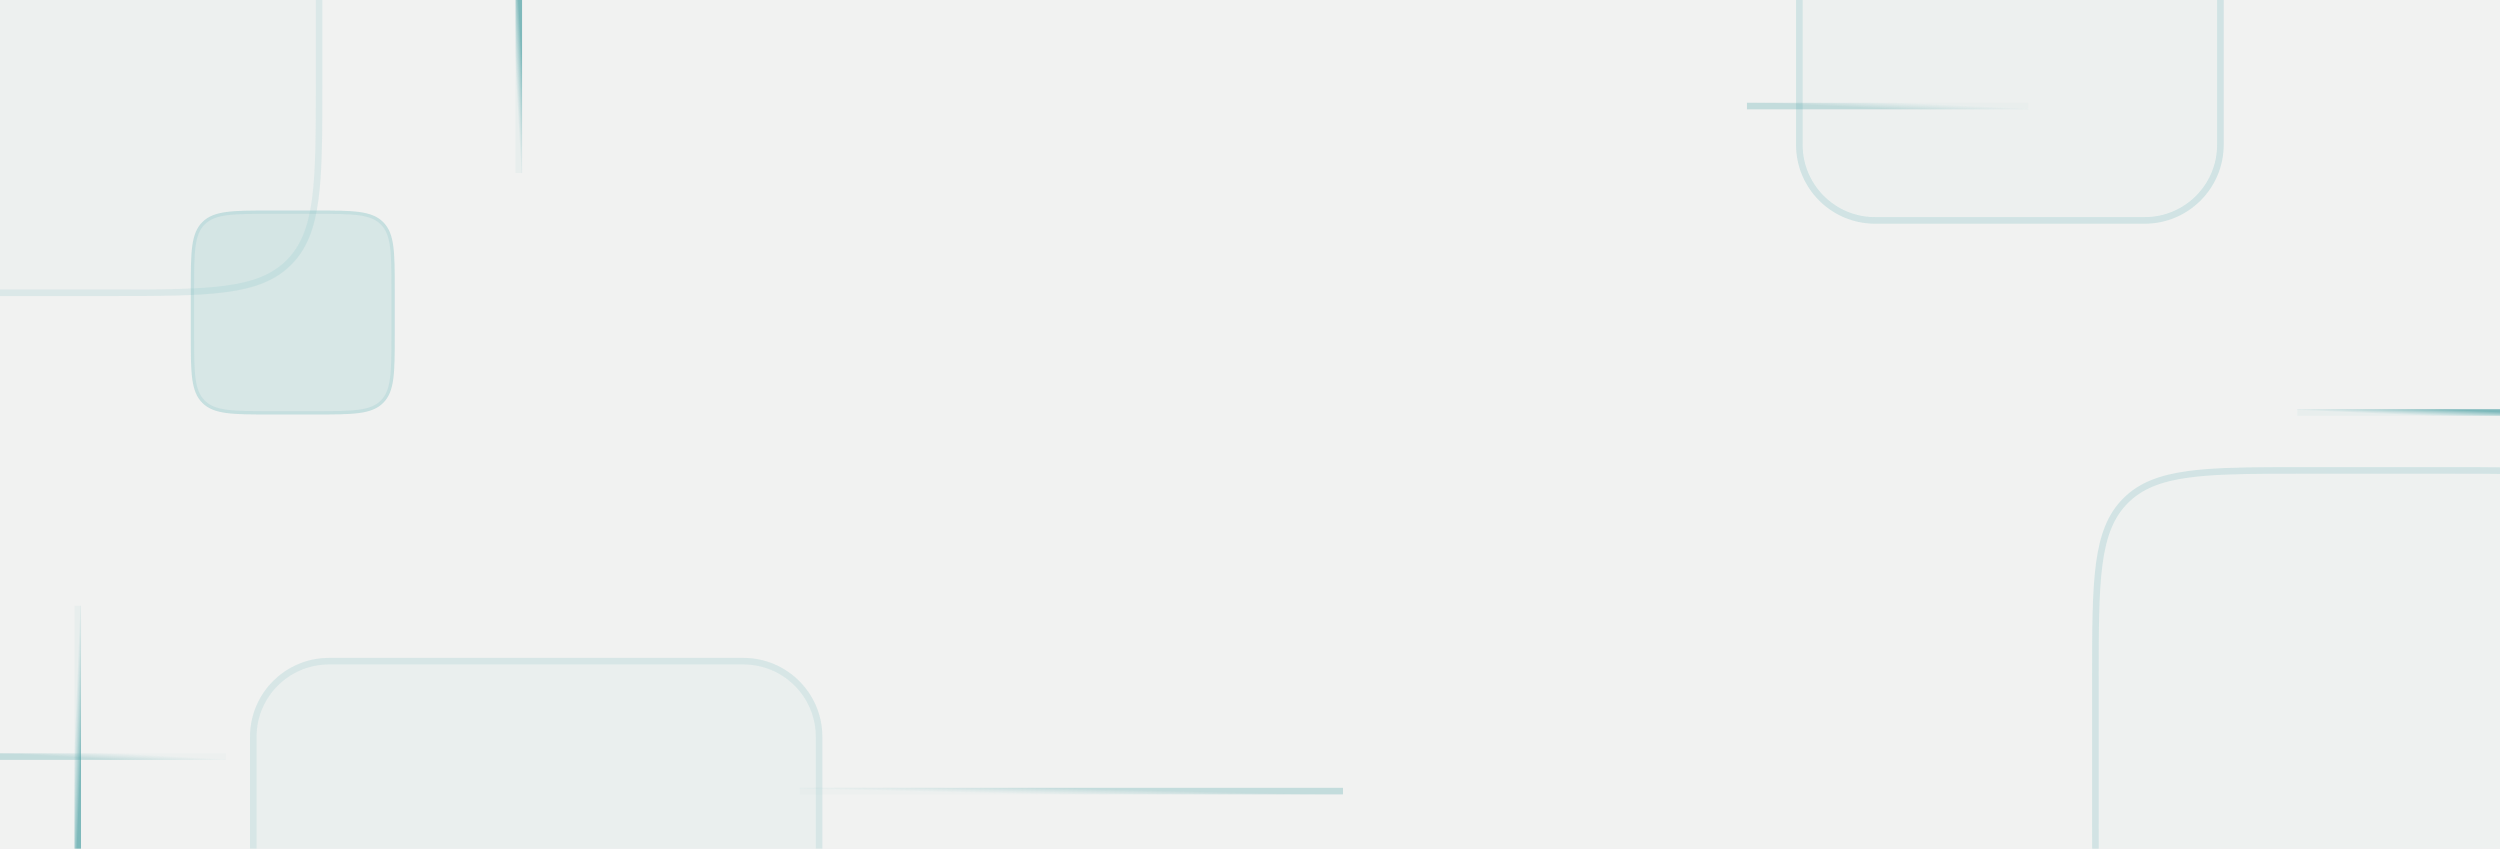
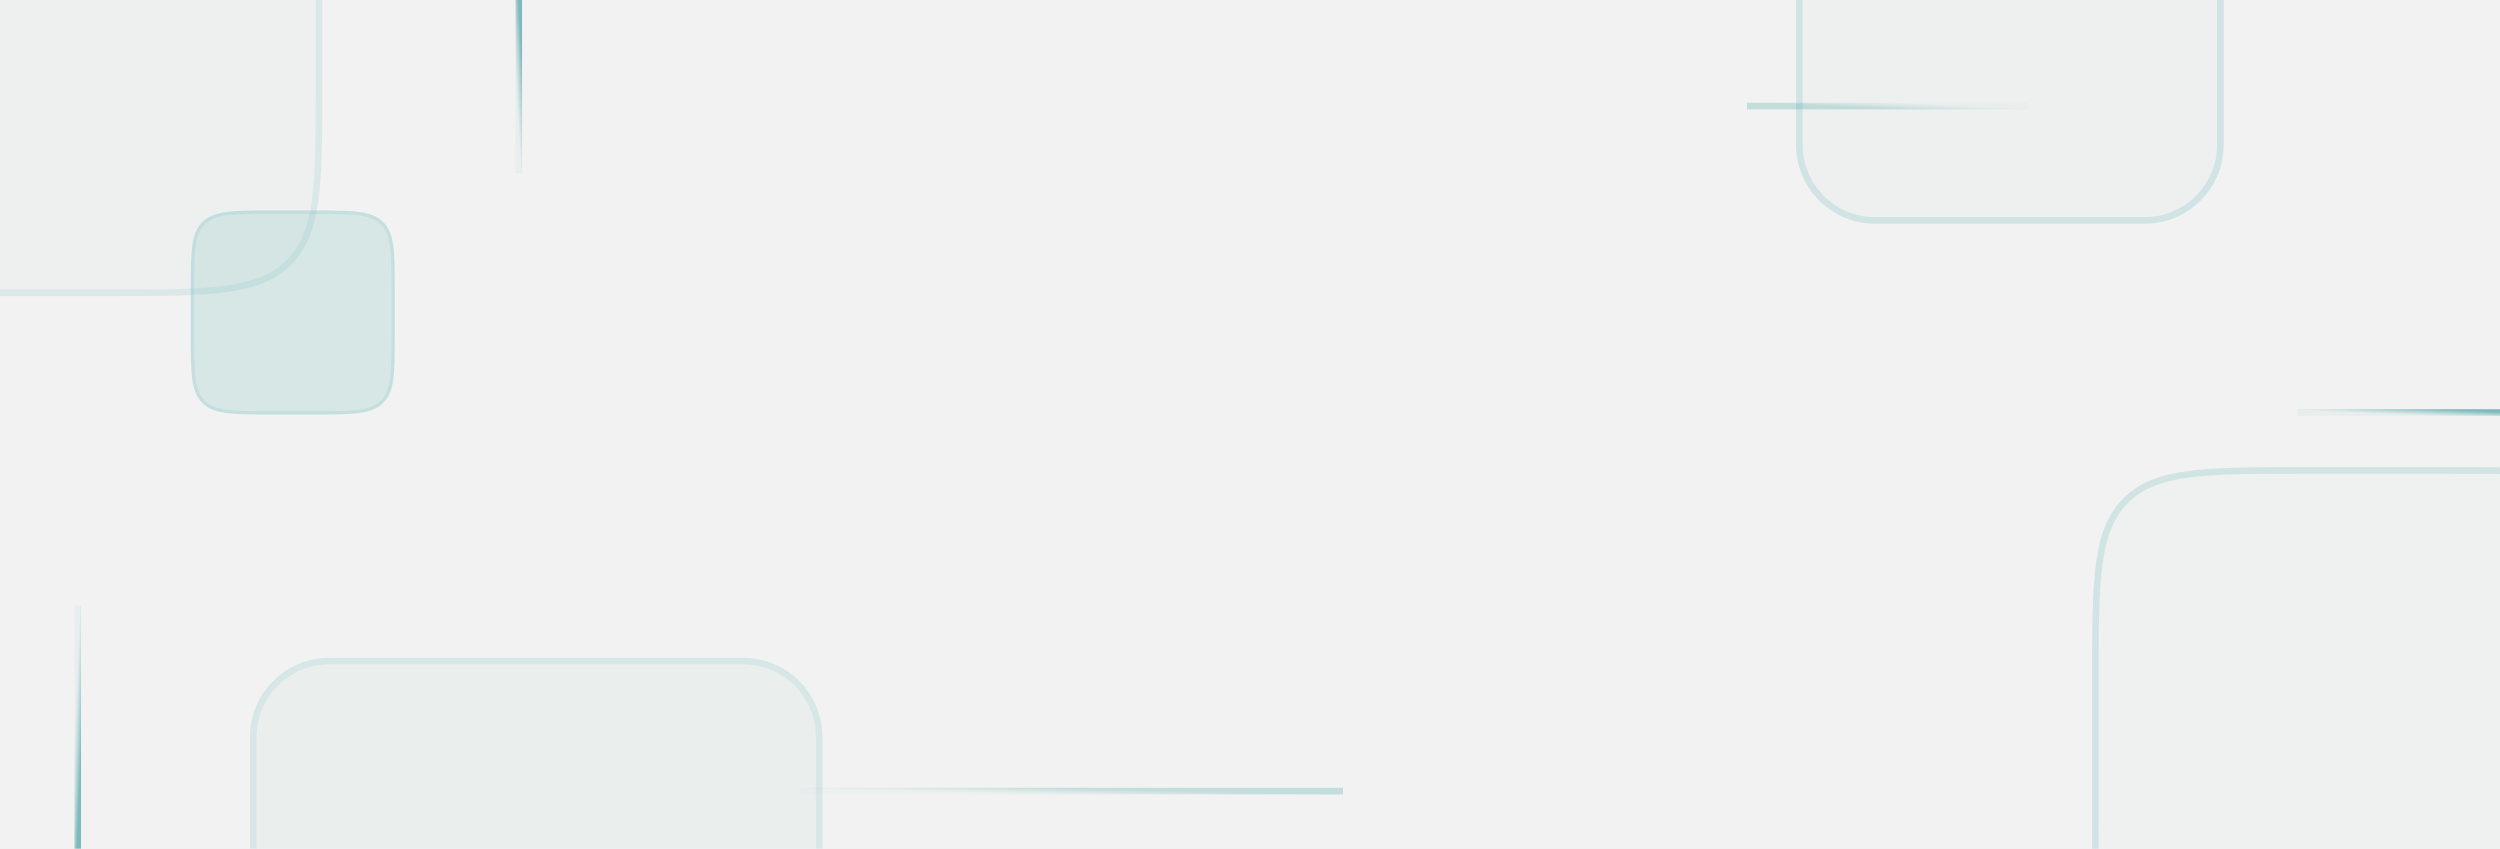
<svg xmlns="http://www.w3.org/2000/svg" width="380" height="129" viewBox="0 0 380 129" fill="none">
-   <g clip-path="url(#clip0_21_233)">
+   <g clip-path="url(#clip0_28_283)">
    <rect width="380" height="129" fill="#F8FEFB" fill-opacity="0.15" style="fill:#F8FEFB;fill:color(display-p3 0.973 0.996 0.984);fill-opacity:0.15;" />
    <g opacity="0.3">
      <path d="M-79 -50.614C-79 -65.881 -79 -73.514 -74.257 -78.257C-69.514 -83 -61.881 -83 -46.614 -83H16.614C31.881 -83 39.514 -83 44.257 -78.257C49 -73.514 49 -65.881 49 -50.614V12.614C49 27.881 49 35.514 44.257 40.257C39.514 45 31.881 45 16.614 45H-46.614C-61.881 45 -69.514 45 -74.257 40.257C-79 35.514 -79 27.881 -79 12.614V-50.614Z" fill="#72B9BC" fill-opacity="0.1" style="fill:#72B9BC;fill:color(display-p3 0.447 0.726 0.737);fill-opacity:0.1;" />
      <path d="M-46.614 -82.5H16.614C24.262 -82.5 29.947 -82.498 34.315 -81.911C38.669 -81.326 41.64 -80.166 43.903 -77.903C46.166 -75.64 47.326 -72.669 47.911 -68.315C48.498 -63.947 48.5 -58.262 48.5 -50.614V12.614C48.5 20.262 48.498 25.947 47.911 30.315C47.326 34.669 46.166 37.64 43.903 39.903C41.64 42.166 38.669 43.326 34.315 43.911C29.947 44.498 24.262 44.5 16.614 44.5H-46.614C-54.262 44.5 -59.947 44.498 -64.315 43.911C-68.669 43.326 -71.64 42.166 -73.903 39.903C-76.166 37.64 -77.326 34.669 -77.911 30.315C-78.498 25.947 -78.5 20.262 -78.5 12.614V-50.614C-78.5 -58.262 -78.498 -63.947 -77.911 -68.315C-77.326 -72.669 -76.166 -75.64 -73.903 -77.903C-71.64 -80.166 -68.669 -81.326 -64.315 -81.911C-59.947 -82.498 -54.262 -82.5 -46.614 -82.5Z" stroke="#72B9BC" stroke-opacity="0.5" style="stroke:#72B9BC;stroke:color(display-p3 0.447 0.726 0.737);stroke-opacity:0.5;" />
    </g>
    <g opacity="0.55">
      <rect x="38" y="100" width="87" height="87" rx="12" fill="#72B9BC" fill-opacity="0.1" style="fill:#72B9BC;fill:color(display-p3 0.447 0.726 0.737);fill-opacity:0.1;" />
      <rect x="38.5" y="100.5" width="86" height="86" rx="11.5" stroke="#72B9BC" stroke-opacity="0.3" style="stroke:#72B9BC;stroke:color(display-p3 0.447 0.726 0.737);stroke-opacity:0.3;" />
    </g>
    <g opacity="0.6">
      <rect x="273" y="-31" width="65" height="65" rx="12" fill="#72B9BC" fill-opacity="0.05" style="fill:#72B9BC;fill:color(display-p3 0.447 0.726 0.737);fill-opacity:0.05;" />
      <rect x="273.5" y="-30.5" width="64" height="64" rx="11.5" stroke="#72B9BC" stroke-opacity="0.4" style="stroke:#72B9BC;stroke:color(display-p3 0.447 0.726 0.737);stroke-opacity:0.4;" />
    </g>
    <g opacity="0.25">
      <path d="M350.386 71.5H371.614C379.262 71.5 384.947 71.502 389.315 72.089C393.67 72.674 396.64 73.834 398.903 76.097C401.166 78.36 402.326 81.331 402.911 85.685C403.498 90.053 403.5 95.738 403.5 103.386V124.614C403.5 132.262 403.498 137.947 402.911 142.315C402.326 146.67 401.166 149.64 398.903 151.903C396.64 154.166 393.67 155.326 389.315 155.911C384.947 156.498 379.262 156.5 371.614 156.5H350.386C342.738 156.5 337.053 156.498 332.685 155.911C328.33 155.326 325.36 154.166 323.097 151.903C320.834 149.64 319.674 146.67 319.089 142.315C318.502 137.947 318.5 132.262 318.5 124.614V103.386C318.5 95.738 318.502 90.053 319.089 85.685C319.674 81.331 320.834 78.36 323.097 76.097C325.36 73.834 328.33 72.674 332.685 72.089C335.961 71.648 339.978 71.538 345.008 71.51L350.386 71.5Z" fill="#72B9BC" fill-opacity="0.1" style="fill:#72B9BC;fill:color(display-p3 0.447 0.726 0.737);fill-opacity:0.1;" />
      <path d="M350.386 71.5H371.614C379.262 71.5 384.947 71.502 389.315 72.089C393.67 72.674 396.64 73.834 398.903 76.097C401.166 78.36 402.326 81.331 402.911 85.685C403.498 90.053 403.5 95.738 403.5 103.386V124.614C403.5 132.262 403.498 137.947 402.911 142.315C402.326 146.67 401.166 149.64 398.903 151.903C396.64 154.166 393.67 155.326 389.315 155.911C384.947 156.498 379.262 156.5 371.614 156.5H350.386C342.738 156.5 337.053 156.498 332.685 155.911C328.33 155.326 325.36 154.166 323.097 151.903C320.834 149.64 319.674 146.67 319.089 142.315C318.502 137.947 318.5 132.262 318.5 124.614V103.386C318.5 95.738 318.502 90.053 319.089 85.685C319.674 81.331 320.834 78.36 323.097 76.097C325.36 73.834 328.33 72.674 332.685 72.089C335.961 71.648 339.978 71.538 345.008 71.51L350.386 71.5Z" stroke="#72B9BC" style="stroke:#72B9BC;stroke:color(display-p3 0.447 0.726 0.737);stroke-opacity:1;" />
    </g>
-     <path d="M11.813 140.68L11.813 92.079" stroke="url(#paint0_linear_21_233)" stroke-opacity="0.7" />
-     <path d="M395.521 62.702L349.192 62.702" stroke="url(#paint1_linear_21_233)" stroke-opacity="0.7" />
-     <path opacity="0.4" d="M204.13 120.247H121.551" stroke="url(#paint2_linear_21_233)" stroke-opacity="0.7" />
-     <path opacity="0.4" d="M-1.58 115L34.341 115" stroke="url(#paint3_linear_21_233)" stroke-opacity="0.7" />
-     <path opacity="0.4" d="M265.537 16.118L308.294 16.118" stroke="url(#paint4_linear_21_233)" stroke-opacity="0.7" />
-     <path d="M78.854 -9.697L78.854 26.3" stroke="url(#paint5_linear_21_233)" stroke-opacity="0.7" />
+     <path d="M11.813 140.68L11.813 92.079" stroke="url(#paint0_linear_28_283)" stroke-opacity="0.7" />
+     <path d="M395.521 62.702L349.192 62.702" stroke="url(#paint1_linear_28_283)" stroke-opacity="0.7" />
+     <path opacity="0.4" d="M204.13 120.247H121.551" stroke="url(#paint2_linear_28_283)" stroke-opacity="0.7" />
+     <path opacity="0.4" d="M265.537 16.118L308.294 16.118" stroke="url(#paint3_linear_28_283)" stroke-opacity="0.7" />
+     <path d="M78.854 -9.697L78.854 26.3" stroke="url(#paint4_linear_28_283)" stroke-opacity="0.7" />
    <g opacity="0.35">
      <path d="M41 32.25H48C50.836 32.25 52.937 32.251 54.551 32.468C56.157 32.684 57.241 33.11 58.065 33.935C58.89 34.759 59.316 35.843 59.532 37.449C59.749 39.063 59.75 41.164 59.75 44V51C59.75 53.836 59.749 55.937 59.532 57.551C59.316 59.157 58.89 60.241 58.065 61.065C57.241 61.89 56.157 62.316 54.551 62.532C52.937 62.749 50.836 62.75 48 62.75H41C38.164 62.75 36.063 62.749 34.449 62.532C32.843 62.316 31.759 61.89 30.935 61.065C30.11 60.241 29.684 59.157 29.468 57.551C29.251 55.937 29.25 53.836 29.25 51V44C29.25 41.164 29.251 39.063 29.468 37.449C29.684 35.843 30.11 34.759 30.935 33.935C31.759 33.11 32.843 32.684 34.449 32.468C36.063 32.251 38.164 32.25 41 32.25Z" fill="#72B9BC" fill-opacity="0.6" style="fill:#72B9BC;fill:color(display-p3 0.447 0.726 0.737);fill-opacity:0.6;" />
      <path d="M41 32.25H48C50.836 32.25 52.937 32.251 54.551 32.468C56.157 32.684 57.241 33.11 58.065 33.935C58.89 34.759 59.316 35.843 59.532 37.449C59.749 39.063 59.75 41.164 59.75 44V51C59.75 53.836 59.749 55.937 59.532 57.551C59.316 59.157 58.89 60.241 58.065 61.065C57.241 61.89 56.157 62.316 54.551 62.532C52.937 62.749 50.836 62.75 48 62.75H41C38.164 62.75 36.063 62.749 34.449 62.532C32.843 62.316 31.759 61.89 30.935 61.065C30.11 60.241 29.684 59.157 29.468 57.551C29.251 55.937 29.25 53.836 29.25 51V44C29.25 41.164 29.251 39.063 29.468 37.449C29.684 35.843 30.11 34.759 30.935 33.935C31.759 33.11 32.843 32.684 34.449 32.468C36.063 32.251 38.164 32.25 41 32.25Z" stroke="#72B9BC" style="stroke:#72B9BC;stroke:color(display-p3 0.447 0.726 0.737);stroke-opacity:1;" stroke-width="0.5" />
    </g>
  </g>
  <defs>
-     <linearGradient id="paint0_linear_21_233" x1="11.502" y1="134.284" x2="10.416" y2="134.239" gradientUnits="userSpaceOnUse">
+     <linearGradient id="paint0_linear_28_283" x1="11.502" y1="134.284" x2="10.416" y2="134.239" gradientUnits="userSpaceOnUse">
      <stop stop-color="#4CA0A3" style="stop-color:#4CA0A3;stop-color:color(display-p3 0.299 0.626 0.639);stop-opacity:1;" />
      <stop offset="1" stop-color="#72B9BC" stop-opacity="0.1" style="stop-color:#72B9BC;stop-color:color(display-p3 0.447 0.726 0.737);stop-opacity:0.1;" />
    </linearGradient>
-     <linearGradient id="paint1_linear_21_233" x1="389.424" y1="63.013" x2="389.377" y2="64.099" gradientUnits="userSpaceOnUse">
+     <linearGradient id="paint1_linear_28_283" x1="389.424" y1="63.013" x2="389.377" y2="64.099" gradientUnits="userSpaceOnUse">
      <stop stop-color="#4CA0A3" style="stop-color:#4CA0A3;stop-color:color(display-p3 0.299 0.626 0.639);stop-opacity:1;" />
      <stop offset="1" stop-color="#72B9BC" stop-opacity="0.1" style="stop-color:#72B9BC;stop-color:color(display-p3 0.447 0.726 0.737);stop-opacity:0.1;" />
    </linearGradient>
-     <linearGradient id="paint2_linear_21_233" x1="193.262" y1="120.558" x2="193.236" y2="121.645" gradientUnits="userSpaceOnUse">
+     <linearGradient id="paint2_linear_28_283" x1="193.262" y1="120.558" x2="193.236" y2="121.645" gradientUnits="userSpaceOnUse">
      <stop stop-color="#4CA0A3" style="stop-color:#4CA0A3;stop-color:color(display-p3 0.299 0.626 0.639);stop-opacity:1;" />
      <stop offset="1" stop-color="#72B9BC" stop-opacity="0.1" style="stop-color:#72B9BC;stop-color:color(display-p3 0.447 0.726 0.737);stop-opacity:0.1;" />
    </linearGradient>
-     <linearGradient id="paint3_linear_21_233" x1="3.147" y1="114.689" x2="3.208" y2="113.605" gradientUnits="userSpaceOnUse">
+     <linearGradient id="paint3_linear_28_283" x1="271.164" y1="15.807" x2="271.215" y2="14.721" gradientUnits="userSpaceOnUse">
      <stop stop-color="#4CA0A3" style="stop-color:#4CA0A3;stop-color:color(display-p3 0.299 0.626 0.639);stop-opacity:1;" />
      <stop offset="1" stop-color="#72B9BC" stop-opacity="0.1" style="stop-color:#72B9BC;stop-color:color(display-p3 0.447 0.726 0.737);stop-opacity:0.1;" />
    </linearGradient>
-     <linearGradient id="paint4_linear_21_233" x1="271.164" y1="15.807" x2="271.215" y2="14.721" gradientUnits="userSpaceOnUse">
+     <linearGradient id="paint4_linear_28_283" x1="78.543" y1="-4.96" x2="77.458" y2="-4.899" gradientUnits="userSpaceOnUse">
      <stop stop-color="#4CA0A3" style="stop-color:#4CA0A3;stop-color:color(display-p3 0.299 0.626 0.639);stop-opacity:1;" />
      <stop offset="1" stop-color="#72B9BC" stop-opacity="0.1" style="stop-color:#72B9BC;stop-color:color(display-p3 0.447 0.726 0.737);stop-opacity:0.1;" />
    </linearGradient>
-     <linearGradient id="paint5_linear_21_233" x1="78.543" y1="-4.96" x2="77.458" y2="-4.899" gradientUnits="userSpaceOnUse">
-       <stop stop-color="#4CA0A3" style="stop-color:#4CA0A3;stop-color:color(display-p3 0.299 0.626 0.639);stop-opacity:1;" />
-       <stop offset="1" stop-color="#72B9BC" stop-opacity="0.1" style="stop-color:#72B9BC;stop-color:color(display-p3 0.447 0.726 0.737);stop-opacity:0.1;" />
-     </linearGradient>
-     <clipPath id="clip0_21_233">
+     <clipPath id="clip0_28_283">
      <rect width="380" height="129" fill="white" style="fill:white;fill-opacity:1;" />
    </clipPath>
  </defs>
</svg>
